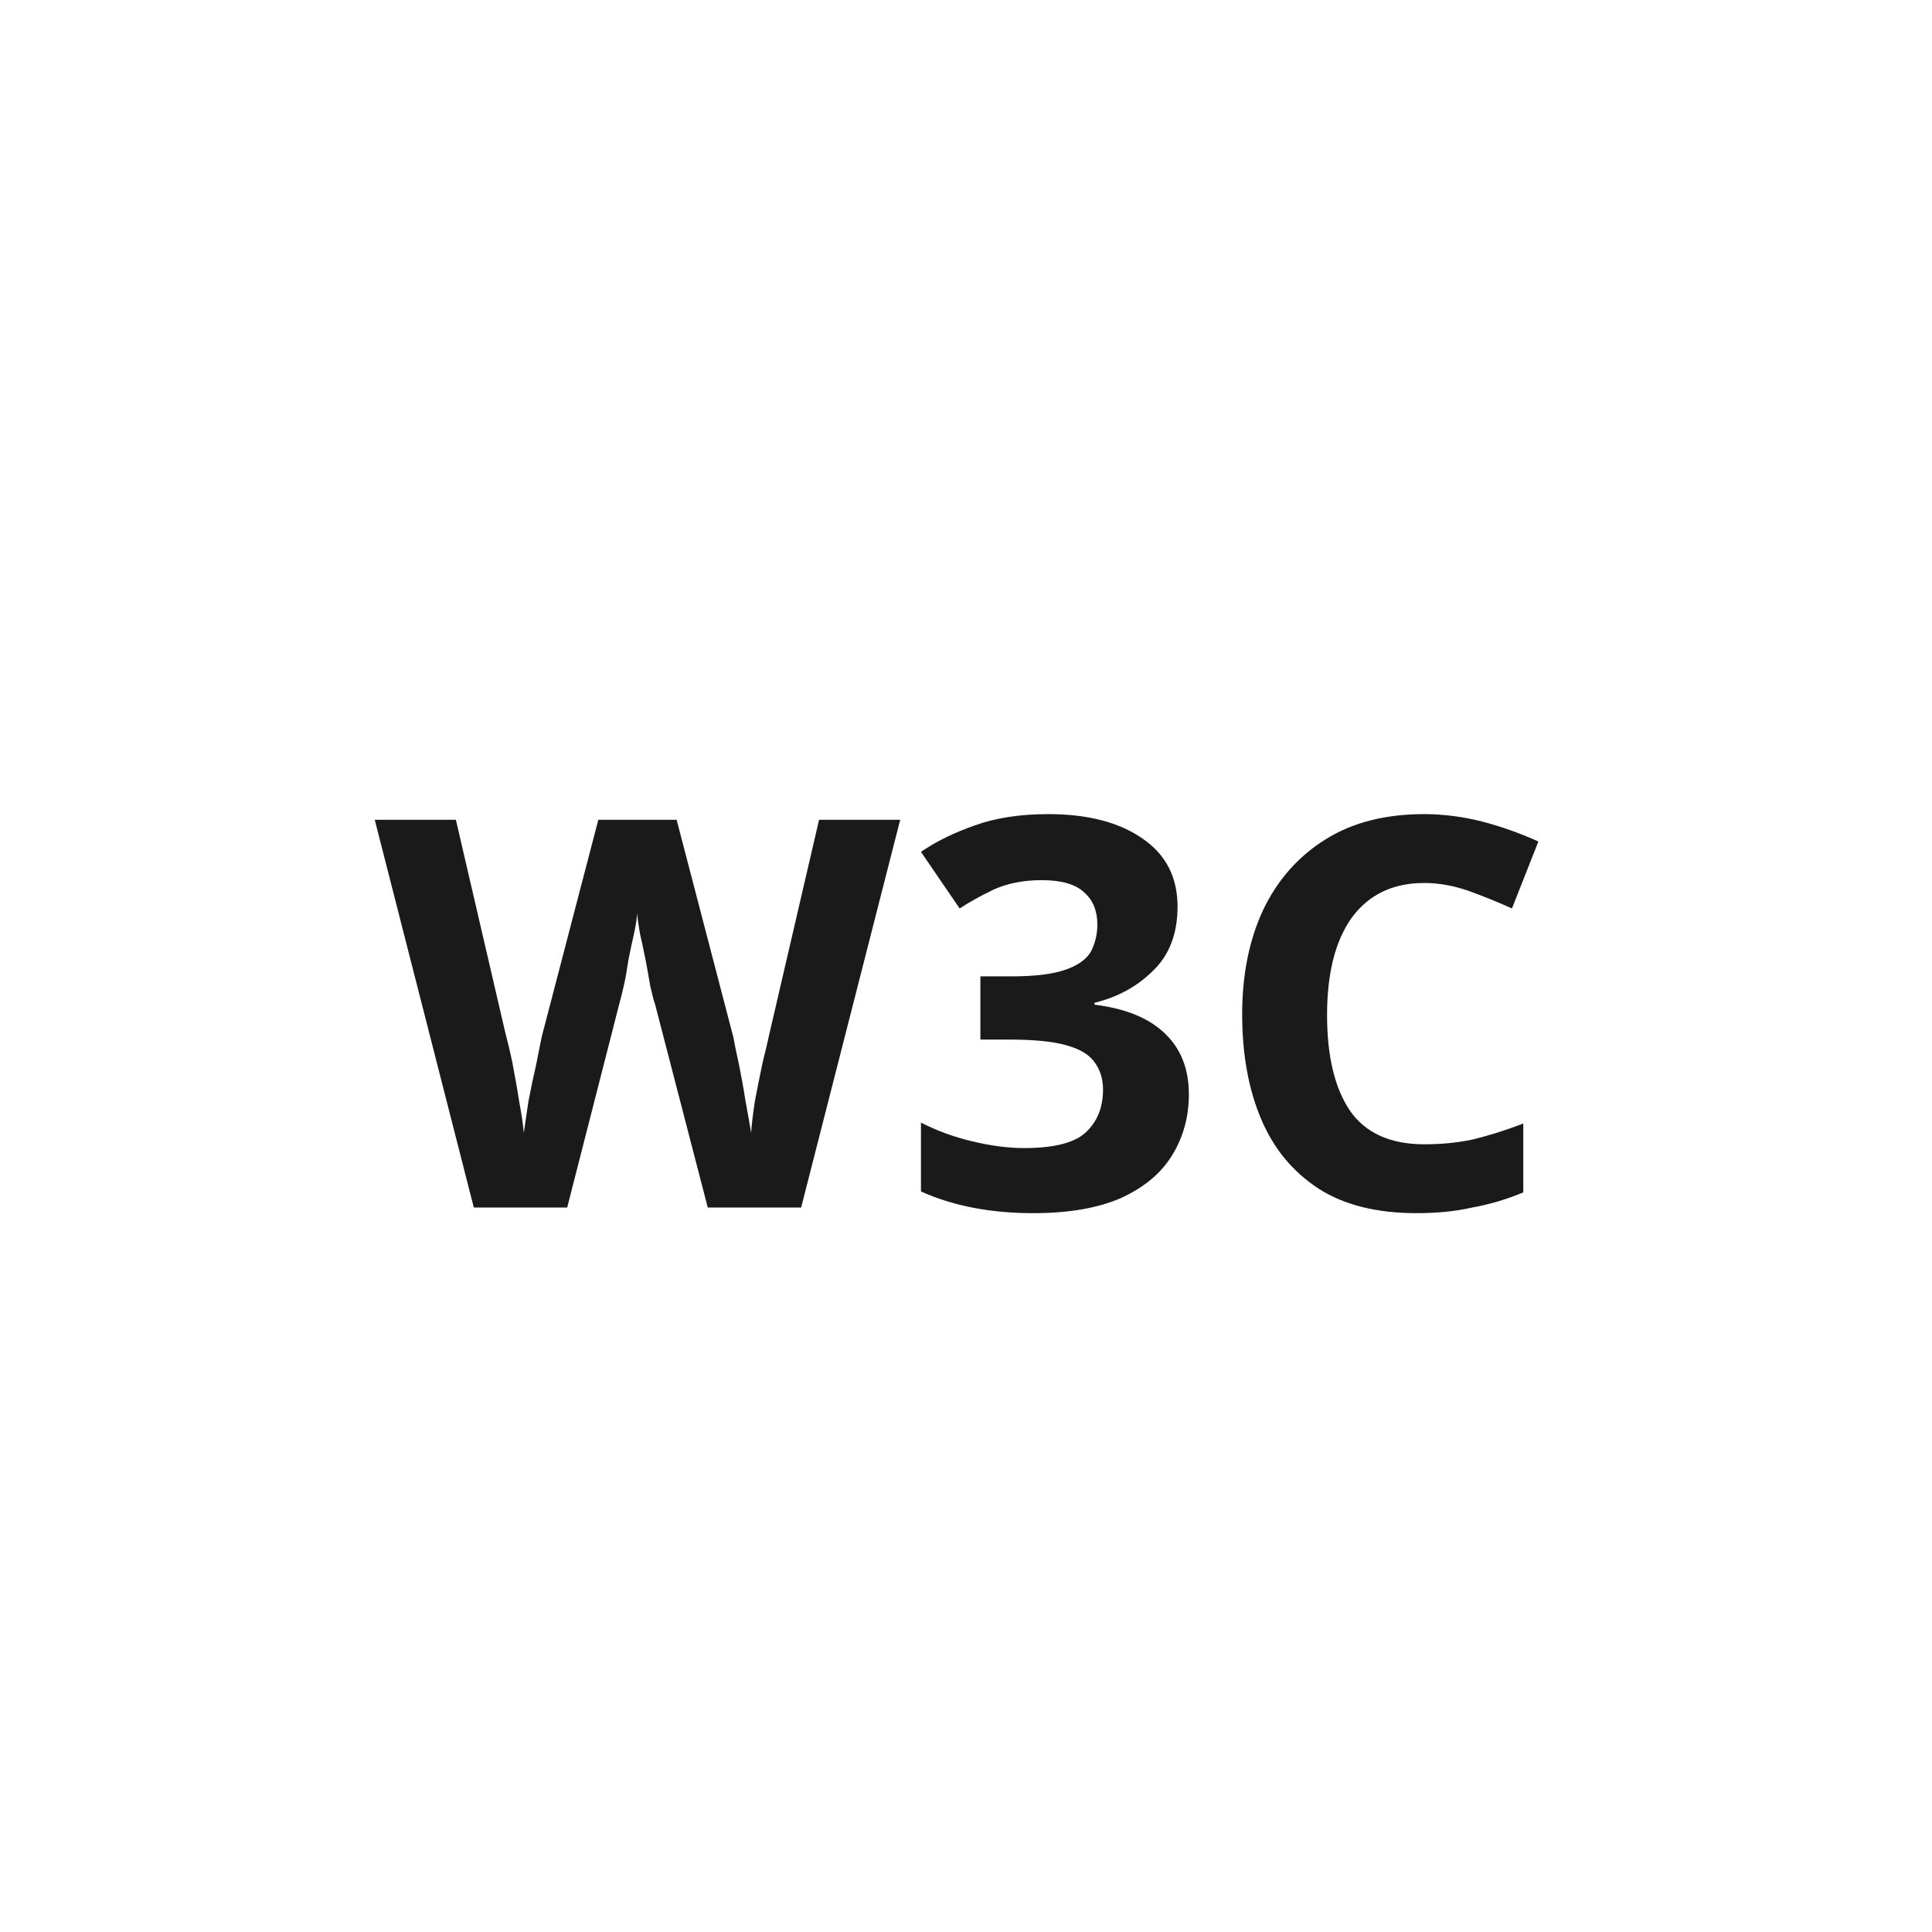
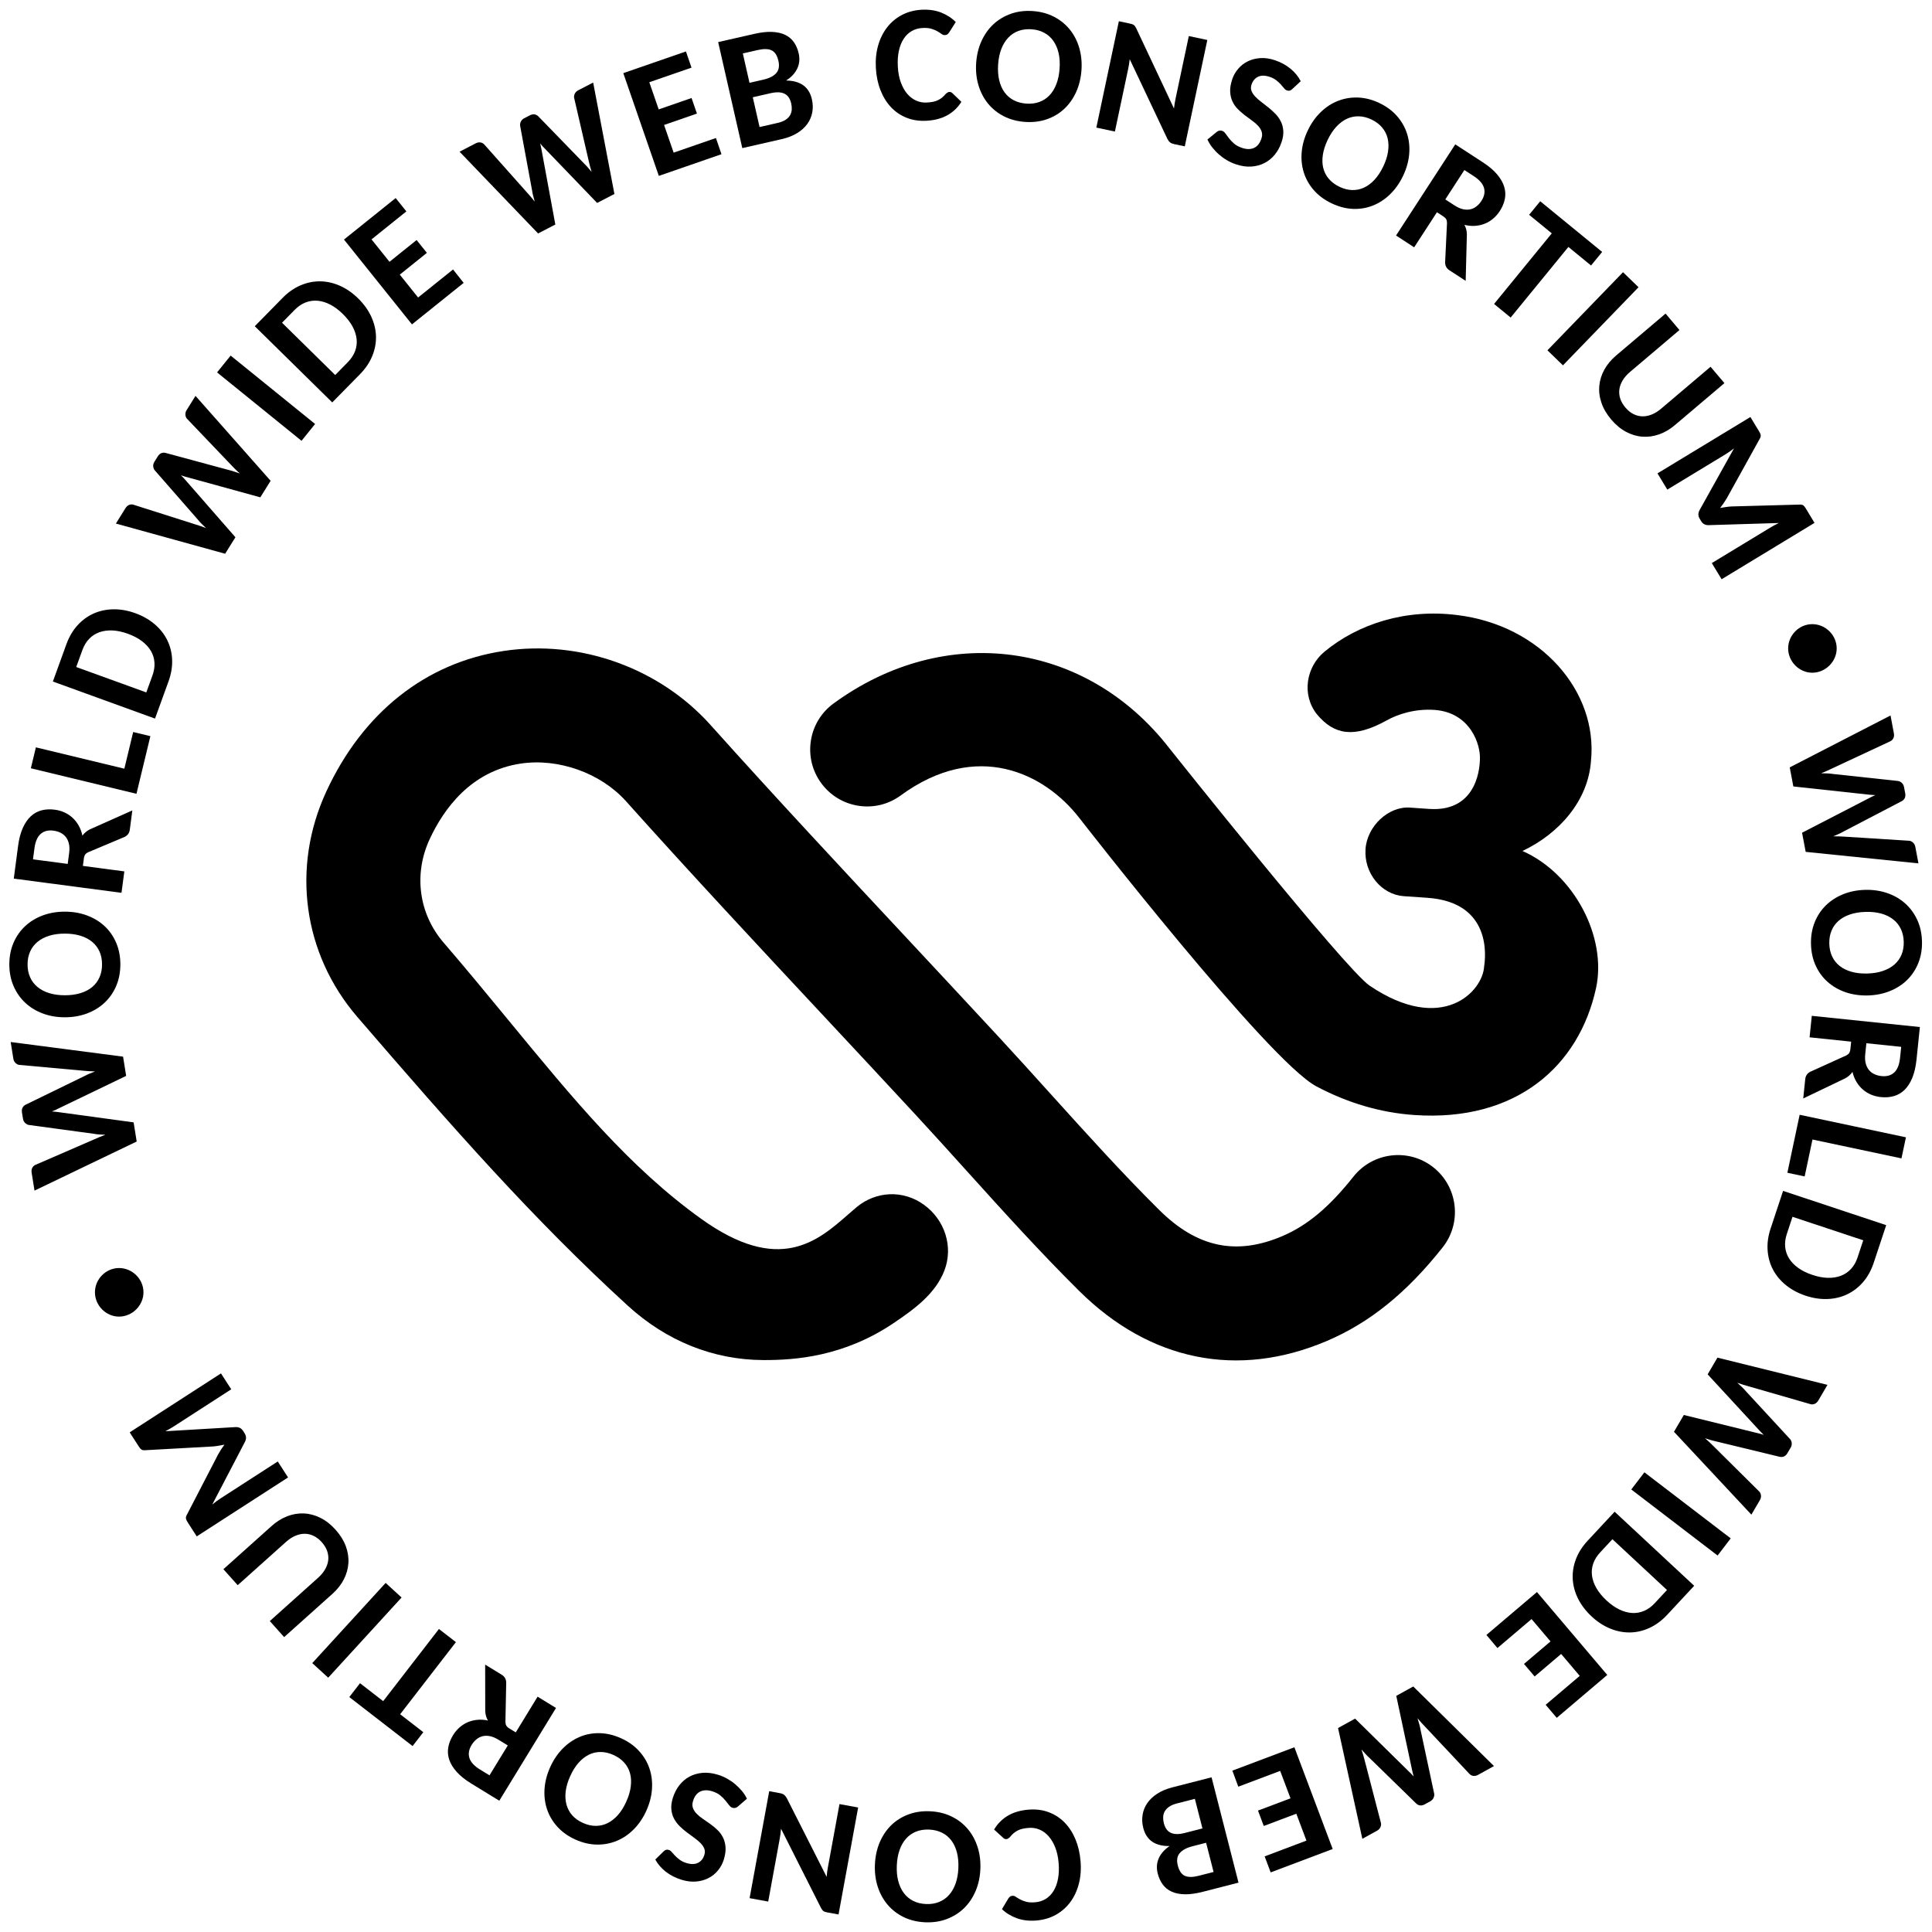
- <svg xmlns="http://www.w3.org/2000/svg" viewBox="0 0 32 32" width="32" height="32" fill="#1a1a1a" role="img">
-   <text x="16" y="20" text-anchor="middle" font-family="ui-sans-serif,system-ui" font-size="9" font-weight="700" fill="#1a1a1a">W3C</text>
+ <svg xmlns="http://www.w3.org/2000/svg" id="Layer_1" width="5in" height="5in" version="1.1" viewBox="0 0 360 360">
+   <g id="g2">
+     <path d="M267.099,217.525c-4.58-3.638-11.266-2.864-14.902,1.719-4.503,5.681-8.592,9.101-13.255,11.091-8.598,3.662-15.887,2.114-22.933-4.872-6.905-6.845-13.633-14.304-20.16-21.533-3.193-3.538-6.391-7.081-9.631-10.583-5.536-5.983-11.101-11.942-16.66-17.907l-.49-.526c-12.092-12.952-24.592-26.346-36.648-39.8-9.56-10.672-24.332-15.958-38.543-13.82-14.524,2.173-26.268,11.475-33.072,26.187-6.556,14.168-4.338,30.268,5.783,42.015,17.805,20.665,32.825,37.751,50.417,53.821,7.194,6.567,15.899,10.064,25.17,10.111,6.014.03,15.078-.649,24.326-6.88,4.049-2.728,7.82-5.534,9.478-9.816,1.688-4.382.112-9.42-3.842-12.261-3.836-2.764-8.87-2.569-12.529.472-.46.384-.962.827-1.511,1.305-5.748,5.038-12.901,11.31-27.484.832-13.361-9.603-23.706-22.189-35.692-36.764-3.907-4.749-7.949-9.662-12.269-14.682-4.615-5.356-5.612-12.727-2.603-19.241,2.626-5.67,7.696-12.721,16.973-14.109,7.029-1.057,14.907,1.754,19.611,6.999,12.157,13.572,24.751,27.073,36.932,40.119,5.707,6.113,11.414,12.231,17.091,18.368,3.181,3.437,6.321,6.916,9.507,10.447,6.692,7.412,13.609,15.072,20.915,22.319,13.19,13.081,29.584,16.395,46.185,9.325,7.973-3.408,14.825-8.942,21.552-17.428,3.629-4.577,2.862-11.263-1.717-14.907Z" id="path1" />
+     <path d="M283.693,158.568c6.858-3.254,12.252-9.379,12.765-16.808,1.304-12.898-9.307-25.242-24.916-27.15-9.584-1.216-18.478,1.624-24.78,6.851-3.37,2.805-4.279,7.997-1.357,11.658,3.193,3.809,6.875,4.476,12.901,1.164,2.16-1.228,5.406-2.25,8.976-2.002,6.734.467,8.663,6.538,8.475,9.296-.03.408.012,9.81-9.472,9.154l-3.576-.248c-3.983-.272-7.967,3.455-8.262,7.719-.319,4.536,2.998,8.499,7.123,8.788l4.397.301c12.098.839,10.835,11.115,10.582,12.757-.236,4.725-7.814,12.739-21.328,3.626-4.586-3.089-37.292-44.2-37.292-44.2-15.497-20.051-41.83-23.582-62.609-8.392-2.284,1.671-3.789,4.134-4.225,6.94-.431,2.799.248,5.605,1.918,7.89,1.67,2.285,4.131,3.792,6.928,4.229,2.815.437,5.606-.248,7.89-1.919,14.175-10.365,26.811-4.187,33.308,4.223,0,0,35.114,45.198,44.155,49.988,5.866,3.107,11.992,4.902,18.218,5.333,19.109,1.323,30.747-9.213,33.887-23.647,2.059-9.461-4.055-21.285-13.704-25.549Z" id="path2" />
+   </g>
+   <g id="g36" aria-label="WORLD WIDE WEB CONSORTIUM">
+     <path d="M334.164,146.545l13.984,1.517c.18.017.383.033.602.055.222.022.452.036.69.042-.219.092-.43.186-.629.283-.2.092-.38.186-.538.28l-12.485,6.444.676,3.567,21.011,2.144-.585-3.087c-.058-.322-.202-.583-.419-.782-.222-.203-.452-.316-.696-.344l-12.058-.763c-.305-.025-.635-.042-.987-.053-.355-.011-.729-.017-1.123-.014.366-.153.712-.305,1.042-.455.327-.147.626-.3.898-.455l10.833-5.651c.252-.139.438-.333.549-.577.116-.247.141-.544.075-.89l-.219-1.154c-.058-.322-.2-.577-.416-.777-.219-.197-.449-.313-.696-.35l-12.133-1.309c-.319-.055-.665-.086-1.034-.1s-.757-.022-1.161-.028c.762-.3,1.425-.594,1.99-.877l10.938-5.107c.244-.128.424-.322.541-.577.119-.255.144-.558.078-.907l-.621-3.301-18.78,9.67.671,3.553Z" id="path3" />
+     <path d="M354.992,168.332c-.942-.841-2.051-1.481-3.326-1.917-1.281-.441-2.656-.641-4.127-.602-1.486.039-2.852.311-4.105.818-1.253.508-2.328,1.207-3.229,2.094s-1.597,1.945-2.082,3.168c-.485,1.226-.71,2.571-.671,4.047s.333,2.813.884,4.008c.549,1.193,1.3,2.211,2.248,3.043.948.835,2.06,1.47,3.335,1.906,1.278.43,2.658.63,4.141.591,1.475-.042,2.836-.311,4.083-.813,1.247-.499,2.323-1.193,3.224-2.075.901-.888,1.597-1.939,2.09-3.165.488-1.221.715-2.571.676-4.044-.042-1.473-.335-2.81-.893-4.006-.554-1.196-1.306-2.216-2.248-3.054ZM354.319,177.896c-.302.716-.746,1.326-1.331,1.836-.588.51-1.306.907-2.154,1.193-.845.288-1.805.447-2.883.474-1.087.031-2.062-.075-2.93-.316-.862-.244-1.602-.602-2.209-1.079s-1.078-1.065-1.411-1.764c-.335-.699-.513-1.495-.538-2.391-.022-.896.114-1.703.41-2.422s.735-1.334,1.317-1.845c.579-.508,1.297-.904,2.148-1.193.851-.286,1.821-.444,2.908-.472,1.078-.031,2.046.078,2.905.316.862.241,1.599.602,2.212,1.082.613.474,1.087,1.065,1.425,1.767.338.705.521,1.504.546,2.4.022.893-.116,1.698-.416,2.413Z" id="path4" />
+     <path d="M337.188,193.289l7.748.807-.139,1.348c-.036.347-.116.605-.236.785-.122.175-.31.325-.568.452l-6.658,3.018c-.574.288-.89.752-.956,1.39l-.374,3.595,7.809-3.742c.302-.164.563-.344.782-.546.225-.203.416-.422.585-.663.164.682.407,1.298.737,1.842.324.546.715,1.018,1.17,1.418s.967.721,1.538.968c.574.241,1.189.397,1.843.466.862.089,1.663.028,2.412-.178.748-.211,1.408-.594,1.99-1.151.577-.56,1.064-1.307,1.45-2.236.385-.932.651-2.069.793-3.418l.626-6.07-20.138-2.089-.413,4.003ZM347.771,194.391l6.489.674-.213,2.064c-.13,1.257-.491,2.155-1.084,2.71-.593.552-1.38.774-2.362.674-.493-.05-.945-.172-1.35-.363-.405-.189-.746-.452-1.017-.788-.266-.333-.466-.749-.588-1.234-.128-.488-.152-1.054-.086-1.706l.211-2.031Z" id="path5" />
+     <polygon points="333.05 218.527 336.273 219.212 337.729 212.333 354.31 215.847 355.145 211.922 335.339 207.722 333.05 218.527" id="polygon5" />
+     <path d="M329.929,228.916c-.466,1.401-.654,2.752-.56,4.058.091,1.307.427,2.505,1.003,3.606.579,1.096,1.386,2.064,2.423,2.899,1.031.838,2.254,1.487,3.662,1.958,1.4.463,2.761.669,4.083.616,1.328-.053,2.545-.347,3.664-.879,1.12-.535,2.107-1.298,2.963-2.289.854-.993,1.511-2.189,1.974-3.587l2.326-7.01-19.215-6.383-2.323,7.01ZM332.953,229.92l1.053-3.187,13.181,4.377-1.053,3.187c-.283.849-.687,1.565-1.214,2.136-.527.574-1.156,1.001-1.879,1.282-.726.277-1.533.411-2.425.391-.895-.017-1.854-.197-2.874-.538-1.034-.338-1.913-.774-2.647-1.293-.732-.524-1.306-1.112-1.719-1.77s-.657-1.373-.735-2.15c-.075-.774.028-1.587.313-2.436Z" id="path6" />
+     <path d="M318.198,256.095l9.541,10.344c.125.133.261.277.413.441.155.161.319.322.496.483-.23-.072-.449-.141-.66-.2-.213-.061-.41-.108-.588-.144l-13.643-3.357-1.835,3.132,14.422,15.437,1.588-2.707c.166-.283.233-.571.2-.868s-.133-.533-.299-.71l-8.582-8.511c-.216-.219-.452-.449-.71-.694-.261-.241-.541-.485-.837-.743.374.122.735.239,1.081.341s.674.183.978.247l11.875,2.871c.283.058.546.033.793-.075s.46-.316.64-.624l.593-1.013c.166-.28.23-.566.194-.857-.033-.294-.13-.535-.294-.721l-8.277-8.968c-.211-.252-.446-.502-.715-.755-.272-.255-.557-.516-.857-.788.768.275,1.461.494,2.073.652l11.598,3.345c.269.064.529.036.784-.078.258-.117.477-.327.657-.632l1.696-2.896-20.504-5.071-1.824,3.118Z" id="path7" />
+     <rect x="311.217" y="271.972" width="4.025" height="20.252" transform="translate(-101.1488 359.442) rotate(-52.57919)" id="rect7" />
+     <path d="M295.834,287.092c-1.003,1.082-1.732,2.233-2.195,3.459-.46,1.226-.651,2.461-.582,3.698.072,1.24.402,2.455.995,3.645s1.433,2.291,2.52,3.304c1.078,1.007,2.231,1.756,3.459,2.261,1.225.502,2.459.743,3.698.724,1.242-.019,2.456-.302,3.642-.852,1.189-.546,2.284-1.359,3.29-2.438l5.026-5.407-14.824-13.798-5.028,5.404ZM308.335,298.732c-.607.655-1.272,1.135-1.99,1.437-.721.305-1.466.43-2.24.386-.776-.047-1.566-.269-2.37-.655-.807-.391-1.605-.949-2.392-1.687-.796-.741-1.419-1.498-1.868-2.277-.449-.779-.723-1.556-.829-2.322-.103-.774-.025-1.526.227-2.261s.685-1.434,1.294-2.086l2.284-2.458,10.167,9.465-2.284,2.458Z" id="path8" />
+     <polygon points="276.974 304.649 279.022 307.09 285.384 301.689 288.915 305.855 283.973 310.05 285.957 312.385 290.897 308.191 294.359 312.277 288.011 317.664 290.074 320.097 299.49 312.102 286.39 296.654 276.974 304.649" id="polygon8" />
+     <path d="M260.176,316l2.933,13.767c.036.178.083.372.133.588.047.216.108.441.177.671-.158-.18-.313-.35-.466-.513-.15-.158-.297-.3-.432-.419l-10.018-9.856-3.177,1.756,4.527,20.641,2.753-1.52c.283-.158.488-.369.61-.641.122-.275.158-.527.108-.768l-3.041-11.701c-.072-.3-.158-.616-.261-.957-.1-.338-.211-.694-.335-1.068.255.3.507.583.754.846.244.264.485.505.715.713l8.748,8.533c.213.197.452.311.718.341.272.033.56-.036.87-.208l1.028-.566c.283-.158.485-.372.602-.641.122-.269.161-.527.119-.768l-2.55-11.942c-.05-.322-.125-.66-.23-1.013-.103-.358-.216-.73-.333-1.115.521.63,1.003,1.168,1.452,1.62l8.266,8.799c.2.191.438.302.715.336.277.031.577-.039.884-.211l2.938-1.623-15.043-14.83-3.166,1.748Z" id="path9" />
+     <polygon points="229.632 329.934 230.74 332.921 238.543 329.981 240.467 335.09 234.408 337.376 235.486 340.245 241.551 337.959 243.436 342.969 235.65 345.909 236.769 348.894 248.326 344.536 241.188 325.576 229.632 329.934" id="polygon9" />
+     <path d="M218.477,333.04c-1.112.286-2.065.685-2.85,1.196-.787.513-1.408,1.104-1.863,1.77-.452.669-.74,1.393-.862,2.183-.128.788-.08,1.601.133,2.436.582,2.277,2.22,3.398,4.906,3.359-.527.355-.962.738-1.306,1.148-.341.405-.596.827-.771,1.257-.172.436-.269.879-.291,1.334-.017.458.033.91.147,1.365.205.799.521,1.49.948,2.067.424.577.978,1.021,1.66,1.329.682.308,1.502.472,2.461.488s2.068-.139,3.329-.46l6.661-1.709-5.023-19.626-7.282,1.864ZM218.078,341.476c-.31-.161-.56-.391-.76-.688-.194-.297-.344-.646-.449-1.049-.097-.377-.141-.752-.13-1.126.011-.377.1-.727.272-1.054.175-.327.449-.624.82-.885.371-.264.87-.477,1.489-.635l3.324-.854,1.414,5.515-3.307.849c-.593.15-1.109.216-1.55.2-.438-.019-.812-.111-1.123-.272ZM223.359,349.524c-1.103.283-1.965.286-2.581.008s-1.056-.918-1.311-1.922c-.249-.968-.13-1.734.355-2.305.482-.569,1.27-.996,2.364-1.276l2.553-.655,1.394,5.44-2.775.71Z" id="path10" />
+     <path d="M200.385,342.697c-.516-1.226-1.195-2.266-2.035-3.121-.843-.852-1.829-1.49-2.966-1.909-1.136-.422-2.389-.577-3.756-.463-1.511.128-2.791.505-3.845,1.135-1.053.627-1.907,1.487-2.55,2.571l1.741,1.584c.164.15.352.214.565.197.114-.008.219-.044.322-.111.1-.064.2-.139.294-.23.23-.294.466-.544.704-.746.238-.205.493-.377.776-.519.277-.139.582-.247.912-.322.33-.072.701-.128,1.117-.161.699-.061,1.364.042,1.999.3s1.203.666,1.699,1.221c.502.555.918,1.251,1.256,2.092.335.838.549,1.814.64,2.918.091,1.093.055,2.08-.114,2.957-.164.877-.441,1.628-.829,2.258s-.87,1.123-1.452,1.484c-.579.358-1.242.569-1.979.632-.682.055-1.242.022-1.694-.105-.449-.125-.823-.272-1.131-.441-.302-.166-.563-.325-.773-.472-.211-.144-.421-.211-.635-.191-.213.017-.374.078-.485.178-.105.103-.202.211-.283.33l-1.181,1.983c.762.732,1.688,1.295,2.772,1.689s2.301.535,3.659.422c1.336-.114,2.542-.469,3.615-1.068,1.07-.599,1.968-1.39,2.694-2.369.723-.976,1.253-2.117,1.588-3.418.335-1.298.441-2.702.313-4.211-.122-1.501-.444-2.863-.959-4.094Z" id="path11" />
+     <path d="M180.275,340.747c-.823-.963-1.829-1.725-3.016-2.294-1.184-.571-2.514-.888-3.986-.949-1.475-.064-2.825.139-4.055.608-1.228.466-2.295,1.146-3.193,2.031-.895.89-1.605,1.958-2.126,3.204-.518,1.243-.809,2.61-.873,4.092-.061,1.473.114,2.852.529,4.13.413,1.279,1.031,2.4,1.849,3.359.82.963,1.821,1.731,3.008,2.308,1.186.571,2.514.89,3.989.954,1.472.061,2.822-.144,4.053-.616,1.231-.474,2.298-1.151,3.202-2.033.901-.885,1.613-1.947,2.14-3.193.527-1.248.82-2.608.881-4.078.061-1.484-.116-2.868-.535-4.155-.419-1.284-1.039-2.405-1.866-3.368ZM178.06,350.974c-.299.843-.71,1.553-1.225,2.13-.518.58-1.142,1.015-1.866,1.304-.723.291-1.533.419-2.425.38-.895-.039-1.688-.233-2.378-.58-.696-.35-1.275-.835-1.741-1.456-.468-.621-.815-1.365-1.045-2.23-.227-.863-.319-1.834-.274-2.91.047-1.09.222-2.058.521-2.904.299-.849.71-1.556,1.228-2.13.518-.574,1.134-1.004,1.854-1.29.721-.283,1.525-.408,2.417-.372.895.039,1.691.23,2.387.577.699.341,1.283.824,1.749,1.44.468.616.815,1.356,1.042,2.225.227.871.319,1.85.274,2.938-.047,1.079-.219,2.039-.518,2.879Z" id="path12" />
+     <path d="M154.26,347.976c-.1.53-.175,1.112-.227,1.745l-7.423-14.658c-.155-.277-.324-.485-.507-.63-.188-.141-.435-.241-.746-.297l-2.024-.374-3.656,19.931,3.468.635,2.14-11.676c.105-.591.191-1.221.252-1.892l7.434,14.735c.089.15.166.275.236.369.069.097.15.175.236.236.086.064.191.114.308.15s.258.072.427.103l2.071.38,3.653-19.931-3.476-.638-2.165,11.812Z" id="path13" />
+     <path d="M136.988,332.458c-.463-.394-.967-.735-1.508-1.037-.538-.3-1.1-.541-1.683-.718-1.031-.319-1.996-.438-2.899-.358s-1.719.319-2.45.716c-.726.397-1.353.938-1.879,1.614-.521.68-.92,1.456-1.192,2.33-.249.807-.344,1.526-.28,2.166.064.638.233,1.212.504,1.72.274.51.621.974,1.039,1.384.421.413.865.796,1.331,1.148.463.352.92.688,1.369,1.01.449.319.84.644,1.167.974.33.33.568.677.718,1.037.147.363.155.76.019,1.196-.213.691-.607,1.182-1.184,1.473-.574.291-1.297.3-2.17.028-.496-.153-.912-.358-1.247-.61s-.624-.505-.862-.755c-.236-.247-.438-.474-.61-.674-.169-.205-.349-.336-.532-.391-.197-.061-.371-.072-.527-.028-.158.042-.313.144-.471.308l-1.536,1.504c.468.86,1.12,1.617,1.954,2.272.834.652,1.805,1.148,2.913,1.492.981.305,1.902.416,2.761.336.859-.078,1.633-.3,2.32-.66.685-.363,1.272-.838,1.749-1.431.482-.591.832-1.24,1.053-1.95.277-.893.388-1.678.338-2.352-.05-.677-.208-1.279-.471-1.806-.261-.53-.604-.996-1.026-1.398-.424-.402-.868-.774-1.333-1.11-.463-.336-.926-.655-1.378-.963-.455-.305-.843-.624-1.167-.951-.322-.327-.554-.688-.696-1.071-.144-.386-.136-.827.017-1.32.269-.874.718-1.462,1.342-1.756.626-.297,1.372-.311,2.245-.042.604.191,1.098.441,1.477.755.38.319.701.632.962.954.263.322.493.613.685.865.191.258.402.424.635.497.177.053.352.061.532.019.175-.042.33-.122.463-.241l1.699-1.467c-.238-.499-.546-.979-.926-1.44-.38-.455-.801-.879-1.267-1.268Z" id="path14" />
+     <path d="M119.045,326.241c-.887-.968-2.01-1.756-3.354-2.355-1.344-.605-2.675-.915-3.992-.935-1.314-.025-2.556.214-3.714.707-1.164.497-2.215,1.223-3.16,2.189-.942.965-1.719,2.122-2.326,3.481-.602,1.345-.945,2.688-1.034,4.031-.086,1.345.072,2.613.48,3.809.405,1.196,1.051,2.28,1.943,3.254.89.971,2.007,1.759,3.351,2.363,1.347.602,2.68.91,3.997.927,1.317.014,2.558-.222,3.723-.71,1.164-.483,2.22-1.207,3.168-2.172.948-.963,1.724-2.117,2.326-3.465.604-1.354.951-2.705,1.037-4.056.086-1.348-.078-2.621-.488-3.823-.41-1.196-1.064-2.277-1.957-3.246ZM117.537,332.863c-.105.89-.383,1.834-.829,2.827-.441.985-.956,1.814-1.544,2.486-.59.669-1.234,1.182-1.926,1.526-.696.347-1.433.522-2.215.522-.779.003-1.577-.18-2.392-.544-.818-.366-1.483-.838-1.999-1.42-.513-.583-.87-1.248-1.076-1.997-.205-.749-.255-1.567-.15-2.455.111-.888.383-1.825.823-2.807.444-.993.962-1.831,1.555-2.505.59-.677,1.234-1.185,1.926-1.528.693-.341,1.428-.513,2.201-.51.771,0,1.569.183,2.384.549.818.366,1.483.838,2.004,1.418.524.577.887,1.24,1.092,1.983.208.746.255,1.565.144,2.458Z" id="path15" />
+     <path d="M100.171,316.152l-4.066,6.652-1.156-.707c-.297-.18-.496-.363-.607-.549-.105-.186-.161-.422-.164-.707l.147-7.315c-.014-.641-.294-1.129-.84-1.465l-3.082-1.884.014,8.663c.014.341.067.657.155.946.086.283.2.552.344.807-.687-.147-1.344-.189-1.976-.128-.635.061-1.228.208-1.785.444-.554.241-1.067.566-1.533.976-.466.413-.87.902-1.217,1.465-.452.735-.74,1.49-.876,2.252-.136.766-.075,1.528.18,2.294.255.76.715,1.517,1.392,2.272.671.752,1.586,1.481,2.739,2.186l5.197,3.185,10.567-17.282-3.432-2.105ZM91.212,330.807l-1.768-1.079c-1.073-.66-1.732-1.376-1.976-2.15-.241-.774-.105-1.584.407-2.424.263-.424.565-.779.909-1.06.346-.286.729-.474,1.15-.58.416-.1.876-.1,1.369-.003.491.103,1.015.319,1.572.66l1.744,1.065-3.407,5.57Z" id="path16" />
+     <polygon points="84.953 305.986 81.791 303.539 71.401 316.982 67.083 313.642 65.087 316.224 76.882 325.354 78.88 322.768 74.561 319.426 84.953 305.986" id="polygon16" />
+     <rect x="56.381" y="301.771" width="20.253" height="4.026" transform="translate(-202.508 147.7759) rotate(-47.54068)" id="rect16" />
+     <path d="M64.061,294.304c.502-.979.79-1.989.857-3.035.069-1.043-.091-2.094-.482-3.16-.394-1.062-1.026-2.08-1.902-3.06-.873-.974-1.816-1.717-2.825-2.216-1.006-.502-2.035-.779-3.08-.824-1.045-.047-2.079.125-3.107.519-1.026.394-1.99.999-2.899,1.811l-8.995,8.061,2.664,2.977,8.995-8.058c.563-.502,1.134-.882,1.727-1.137.588-.255,1.17-.383,1.744-.386.571,0,1.128.128,1.671.386.543.255,1.053.649,1.53,1.182.471.53.807,1.079,1.003,1.648s.261,1.137.2,1.709c-.067.566-.258,1.132-.577,1.689-.319.558-.757,1.087-1.319,1.592l-8.992,8.061,2.672,2.988,8.998-8.061c.909-.813,1.613-1.706,2.118-2.685Z" id="path17" />
+     <path d="M51.759,272.326l-10.647,6.868c-.238.158-.491.333-.76.527-.269.197-.532.405-.801.63l6.054-11.609c.322-.583.316-1.137-.019-1.656l-.305-.477c-.33-.513-.829-.741-1.497-.685l-12.97.766c.299-.155.588-.316.868-.474.274-.164.529-.316.762-.466l10.644-6.874-1.913-2.963-17.009,10.985,1.633,2.538c.097.147.183.272.263.377s.161.191.249.258c.083.067.186.111.305.136.122.028.266.033.438.019l12.576-.696c.36-.025.721-.069,1.084-.136.363-.064.732-.136,1.109-.205-.444.585-.84,1.198-1.189,1.839l-5.818,11.237c-.086.15-.139.283-.161.399s-.019.233.006.344c.022.111.064.222.125.336.058.114.136.241.23.386l1.644,2.552,17.014-10.982-1.915-2.974Z" id="path18" />
+     <path d="M24.897,209.137l-13.94-1.9-.599-.075c-.222-.028-.449-.047-.687-.061.222-.086.432-.172.635-.264.202-.089.383-.178.546-.266l12.657-6.094-.577-3.587-20.942-2.724.496,3.104c.055.322.186.585.399.793.213.211.444.33.682.363l12.036,1.093c.305.036.635.061.984.08.355.022.726.036,1.123.047-.371.141-.721.283-1.053.422-.333.141-.638.288-.909.433l-10.988,5.351c-.255.133-.444.322-.565.56-.122.241-.155.538-.1.89l.188,1.16c.053.322.183.583.396.785s.441.327.685.372l12.091,1.642c.319.061.662.105,1.031.128s.76.042,1.159.061c-.768.277-1.441.552-2.012.818l-11.074,4.807c-.247.122-.432.308-.557.558-.125.252-.158.555-.103.904l.532,3.315,19.04-9.146-.574-3.57Z" id="path19" />
+     <path d="M4.681,186.834c.918.865,2.01,1.534,3.276,2.008,1.264.477,2.633.713,4.105.713,1.486.003,2.858-.233,4.127-.702,1.264-.474,2.359-1.14,3.288-2.006.923-.863,1.647-1.897,2.168-3.11.518-1.209.779-2.552.782-4.028,0-1.476-.258-2.816-.776-4.028-.516-1.209-1.236-2.247-2.159-3.107-.926-.86-2.018-1.523-3.285-1.994-1.264-.469-2.636-.705-4.122-.705-1.475-.003-2.841.23-4.105.696-1.258.466-2.351,1.129-3.276,1.986-.926.86-1.652,1.895-2.179,3.107-.521,1.207-.784,2.549-.787,4.025,0,1.476.258,2.816.782,4.028.521,1.209,1.242,2.25,2.162,3.115ZM5.621,177.292c.319-.707.779-1.307,1.383-1.8.599-.491,1.325-.871,2.182-1.135.851-.264,1.816-.394,2.894-.391,1.087,0,2.06.133,2.922.399.857.264,1.583.646,2.176,1.137.593.494,1.051,1.096,1.364,1.803.316.707.471,1.506.471,2.402s-.158,1.7-.477,2.411c-.316.713-.771,1.312-1.367,1.809-.593.491-1.322.868-2.182,1.132s-1.835.397-2.919.394c-1.076,0-2.043-.133-2.897-.399-.854-.266-1.58-.644-2.179-1.14-.599-.494-1.059-1.099-1.38-1.809-.319-.71-.477-1.517-.474-2.411,0-.896.164-1.695.482-2.402Z" id="path20" />
+     <path d="M23.167,162.37l-7.723-1.021.177-1.345c.044-.341.13-.602.255-.774s.319-.319.579-.438l6.741-2.835c.577-.275.909-.727.992-1.362l.471-3.584-7.906,3.526c-.308.155-.574.33-.798.527-.227.194-.427.411-.599.644-.15-.688-.374-1.304-.687-1.861-.31-.552-.687-1.035-1.131-1.448-.444-.411-.948-.749-1.513-1.01-.565-.258-1.175-.43-1.829-.516-.859-.111-1.663-.075-2.417.111-.748.191-1.425.555-2.018,1.096-.593.544-1.098,1.276-1.511,2.194-.413.921-.71,2.05-.884,3.39l-.798,6.053,20.072,2.646.527-3.992ZM12.617,160.978l-6.47-.852.272-2.058c.164-1.251.552-2.142,1.161-2.68.607-.535,1.4-.738,2.378-.608.493.064.94.197,1.339.399.396.2.729.474.992.816.261.341.449.76.557,1.251.111.491.122,1.06.039,1.703l-.269,2.028Z" id="path21" />
+     <polygon points="28.021 137.171 24.816 136.4 23.17 143.235 6.688 139.257 5.748 143.158 25.429 147.912 28.021 137.171" id="polygon21" />
+     <path d="M31.402,126.96c.502-1.39.723-2.735.671-4.042-.055-1.309-.36-2.519-.909-3.634-.546-1.112-1.328-2.103-2.337-2.965-1.009-.863-2.215-1.551-3.609-2.058-1.386-.502-2.741-.743-4.066-.727-1.325.019-2.556.275-3.687.779-1.136.502-2.143,1.237-3.024,2.205-.879.968-1.569,2.147-2.073,3.531l-2.514,6.943,19.032,6.907,2.517-6.941ZM28.406,125.87l-1.145,3.154-13.056-4.735,1.145-3.154c.305-.843.729-1.545,1.27-2.105.543-.558,1.184-.968,1.915-1.226.732-.261,1.544-.366,2.434-.327.895.044,1.846.25,2.861.616,1.023.372,1.893.827,2.611,1.37.715.538,1.272,1.146,1.669,1.814.394.669.621,1.39.671,2.166.055.777-.069,1.589-.374,2.427Z" id="path22" />
+     <path d="M43.868,100.113l-9.258-10.602c-.122-.133-.255-.283-.405-.449-.147-.166-.308-.33-.48-.497.227.08.444.153.654.216.213.069.405.122.582.161l13.546,3.728,1.921-3.079-13.998-15.826-1.66,2.666c-.175.275-.247.56-.222.857s.119.541.28.721l8.346,8.741c.208.227.438.463.69.71.255.247.527.505.815.768-.369-.136-.726-.261-1.07-.369-.344-.117-.668-.205-.97-.277l-11.795-3.19c-.28-.069-.546-.05-.793.05-.252.103-.471.308-.657.605l-.621.999c-.175.277-.247.56-.222.854.028.291.119.535.277.727l8.033,9.19c.2.255.43.519.696.777.263.258.538.527.834.807-.765-.294-1.447-.533-2.057-.707l-11.504-3.659c-.266-.072-.529-.053-.79.053-.258.111-.482.316-.671.619l-1.774,2.849,20.357,5.626,1.913-3.068Z" id="path23" />
+     <polygon points="58.714 79.003 42.978 66.26 40.447 69.391 56.183 82.138 58.714 79.003" id="polygon23" />
+     <path d="M67.085,69.722c1.031-1.054,1.796-2.183,2.287-3.398.493-1.212.723-2.438.687-3.678-.036-1.24-.335-2.463-.895-3.673-.56-1.204-1.372-2.327-2.428-3.37-1.051-1.032-2.184-1.817-3.396-2.355-1.211-.535-2.439-.81-3.676-.824-1.239-.017-2.461.233-3.664.746-1.206.516-2.323,1.298-3.354,2.352l-5.172,5.265,14.436,14.2,5.175-5.265ZM54.908,57.743c.626-.638,1.303-1.099,2.029-1.384.726-.28,1.477-.386,2.251-.319.773.069,1.555.308,2.351.718s1.577.993,2.342,1.75c.779.76,1.378,1.537,1.807,2.327.424.793.682,1.576.762,2.347.083.771-.014,1.523-.288,2.255-.274.727-.726,1.409-1.35,2.047l-2.351,2.397-9.907-9.745,2.353-2.394Z" id="path24" />
+     <polygon points="86.398 52.709 84.416 50.212 77.907 55.435 74.495 51.175 79.545 47.116 77.63 44.725 72.577 48.781 69.228 44.606 75.72 39.391 73.727 36.905 64.095 44.639 76.762 60.443 86.398 52.709" id="polygon24" />
+     <path d="M103.478,41.84l-2.553-13.842c-.03-.178-.072-.372-.116-.591s-.097-.444-.158-.677c.15.186.299.361.449.524s.288.308.421.433l9.746,10.128,3.221-1.67-3.961-20.761-2.789,1.442c-.288.153-.502.361-.632.627-.13.272-.172.524-.128.766l2.722,11.781c.064.302.141.619.233.963.089.344.191.699.308,1.079-.249-.308-.493-.599-.732-.868-.238-.272-.471-.516-.693-.73l-8.513-8.771c-.208-.203-.446-.325-.712-.361-.269-.042-.56.019-.873.183l-1.045.541c-.288.15-.493.358-.621.624-.125.264-.172.519-.136.763l2.22,12.009c.042.325.108.66.202,1.024.094.355.197.73.305,1.121-.504-.646-.973-1.198-1.405-1.662l-8.025-9.021c-.197-.2-.432-.316-.71-.358-.277-.036-.574.022-.89.186l-2.98,1.545,14.633,15.235,3.21-1.662Z" id="path25" />
+     <polygon points="134.435 28.733 133.404 25.715 125.523 28.444 123.741 23.285 129.864 21.163 128.861 18.264 122.738 20.386 120.989 15.323 128.855 12.602 127.813 9.587 116.143 13.629 122.763 32.775 134.435 28.733" id="polygon25" />
+     <path d="M145.642,25.928c1.123-.252,2.082-.627,2.88-1.118.801-.488,1.439-1.062,1.91-1.714.468-.657.779-1.376.923-2.161s.122-1.598-.072-2.441c-.521-2.291-2.123-3.454-4.809-3.49.538-.338.981-.707,1.333-1.107.352-.397.621-.813.804-1.24.186-.427.294-.871.327-1.326.03-.455-.006-.913-.111-1.37-.18-.802-.48-1.498-.887-2.086-.41-.591-.954-1.049-1.627-1.376-.674-.325-1.489-.51-2.448-.555-.959-.042-2.071.083-3.337.372l-6.708,1.528,4.496,19.754,7.326-1.67ZM146.266,17.509c.308.172.552.408.743.707.188.302.327.655.421,1.062.086.377.119.752.1,1.126-.019.377-.122.724-.299,1.046-.183.325-.466.616-.843.868-.383.252-.887.452-1.508.591l-3.346.763-1.264-5.551,3.332-.757c.596-.133,1.112-.186,1.55-.158.441.031.812.13,1.114.302ZM141.207,9.321c1.112-.25,1.971-.233,2.581.064.607.291,1.026.946,1.258,1.958.222.971.083,1.737-.416,2.294-.502.552-1.3.96-2.4,1.209l-2.572.585-1.242-5.473,2.791-.638Z" id="path26" />
+     <path d="M165.996,19.942c.815.877,1.788,1.542,2.913,1.992,1.125.455,2.37.641,3.742.566,1.511-.083,2.802-.424,3.875-1.026,1.07-.596,1.943-1.429,2.617-2.499l-1.694-1.631c-.161-.153-.349-.222-.56-.214-.116.008-.222.042-.324.103-.103.064-.202.139-.302.222-.236.288-.48.533-.721.73-.244.194-.51.363-.793.494-.283.133-.588.23-.92.297-.333.061-.707.108-1.123.13-.701.039-1.367-.078-1.99-.355s-1.181-.699-1.666-1.268c-.482-.571-.881-1.279-1.192-2.128-.313-.846-.502-1.825-.56-2.932-.061-1.096.003-2.08.194-2.952.188-.874.488-1.62.893-2.236.402-.619.901-1.099,1.491-1.442.593-.347,1.258-.535,1.996-.577.682-.039,1.245.011,1.691.15.444.139.815.297,1.12.474.299.175.554.341.76.491s.416.222.626.208c.213-.008.377-.064.488-.161.116-.1.211-.205.297-.322l1.236-1.947c-.743-.755-1.655-1.345-2.725-1.77-1.073-.422-2.29-.596-3.648-.522-1.339.075-2.556.394-3.642.965-1.087.569-2.007,1.334-2.755,2.291-.751.96-1.314,2.083-1.685,3.373s-.516,2.688-.432,4.203c.083,1.501.366,2.874.848,4.117.48,1.243,1.128,2.3,1.946,3.176Z" id="path27" />
+     <path d="M199.348,5.512c-.793-.982-1.774-1.775-2.944-2.386-1.17-.608-2.489-.96-3.961-1.065-1.466-.103-2.825.064-4.066.505-1.247.438-2.331,1.085-3.257,1.942-.926.86-1.666,1.903-2.229,3.132-.557,1.232-.89,2.583-.995,4.053-.105,1.479.036,2.871.419,4.167.385,1.295.973,2.438,1.771,3.42.798.985,1.782,1.775,2.952,2.377s2.489.954,3.961,1.06c1.469.103,2.825-.064,4.069-.497,1.242-.43,2.323-1.079,3.243-1.942.923-.863,1.66-1.911,2.218-3.14.554-1.232.881-2.588.987-4.069.103-1.473-.036-2.852-.413-4.144-.377-1.29-.962-2.427-1.755-3.412ZM197.438,12.782c-.075,1.085-.274,2.047-.599,2.888-.324.838-.751,1.537-1.283,2.094-.538.56-1.167.974-1.893,1.237-.723.266-1.533.366-2.425.305-.893-.064-1.685-.277-2.37-.641-.69-.363-1.258-.863-1.708-1.49-.452-.63-.776-1.379-.981-2.255-.202-.877-.266-1.859-.191-2.94.075-1.076.274-2.031.599-2.866.324-.832.754-1.531,1.286-2.097.532-.563,1.167-.982,1.896-1.251.735-.269,1.547-.372,2.439-.311.893.064,1.677.277,2.362.649.682.369,1.247.868,1.696,1.504.449.632.779,1.384.981,2.252.205.871.269,1.845.191,2.921Z" id="path28" />
+     <path d="M218.02,26.525c.18.147.427.255.732.322l2.015.424,4.199-19.82-3.446-.732-2.461,11.612c-.125.588-.225,1.218-.305,1.886l-7.027-14.932c-.083-.155-.161-.28-.227-.377s-.144-.178-.23-.244c-.083-.064-.186-.117-.299-.158-.119-.039-.258-.075-.43-.111l-2.057-.438-4.197,19.82,3.459.735,2.489-11.748c.111-.527.202-1.104.272-1.734l7.019,14.852c.147.283.31.494.493.644Z" id="path29" />
+     <path d="M227.109,28.758c.455.402.945.763,1.477,1.076.532.316,1.087.571,1.663.768,1.023.347,1.985.494,2.888.436.906-.058,1.73-.275,2.467-.652.743-.374,1.383-.896,1.926-1.559s.959-1.429,1.256-2.294c.272-.802.383-1.52.335-2.158-.044-.638-.197-1.221-.455-1.737-.258-.519-.593-.99-1.001-1.415-.407-.419-.843-.816-1.297-1.179-.457-.366-.904-.716-1.344-1.049-.441-.33-.82-.669-1.139-1.007-.316-.341-.549-.691-.687-1.054-.139-.366-.136-.763.014-1.198.233-.682.64-1.165,1.222-1.44.582-.272,1.303-.261,2.17.033.493.166.901.38,1.231.644s.61.522.84.777c.227.255.427.488.593.694.164.208.338.341.521.402.194.067.369.083.527.044s.316-.136.48-.294l1.574-1.462c-.441-.874-1.073-1.648-1.893-2.322-.815-.677-1.774-1.201-2.869-1.573-.97-.333-1.89-.469-2.75-.413-.862.053-1.641.255-2.337.596-.699.344-1.297.804-1.791,1.379-.496.58-.865,1.221-1.106,1.925-.299.882-.435,1.664-.399,2.344.03.677.169,1.282.419,1.817.247.535.577,1.013.99,1.426.413.413.845.796,1.3,1.146.455.347.904.68,1.35.999s.826.646,1.139.982c.316.338.538.705.668,1.093s.114.827-.055,1.318c-.291.868-.757,1.44-1.386,1.72-.632.277-1.38.272-2.248-.025-.596-.203-1.081-.466-1.452-.791-.371-.327-.687-.657-.937-.982-.255-.33-.477-.621-.66-.885s-.394-.433-.624-.51c-.172-.058-.349-.069-.529-.033-.177.036-.333.111-.468.225l-1.741,1.423c.225.502.518.996.887,1.462.366.466.776.904,1.231,1.304Z" id="path30" />
+     <path d="M244.808,35.432c.868.993,1.963,1.809,3.293,2.444,1.328.638,2.65.988,3.964,1.046,1.317.053,2.561-.147,3.734-.613,1.175-.46,2.248-1.162,3.215-2.103.967-.938,1.777-2.075,2.417-3.415.64-1.329,1.02-2.663,1.145-4.003.122-1.34,0-2.613-.377-3.817-.374-1.209-.992-2.308-1.857-3.307-.862-.996-1.957-1.811-3.288-2.452-1.328-.638-2.653-.982-3.967-1.035-1.317-.053-2.564.153-3.739.608-1.181.455-2.254,1.148-3.227,2.089-.976.935-1.782,2.069-2.417,3.398-.646,1.34-1.026,2.682-1.148,4.028-.122,1.345.008,2.624.385,3.831.38,1.209,1.001,2.308,1.866,3.301ZM246.493,28.855c.133-.89.438-1.825.906-2.807.468-.971,1.003-1.784,1.61-2.441.607-.655,1.264-1.146,1.968-1.473.704-.33,1.447-.483,2.226-.46.779.017,1.572.222,2.381.608.804.388,1.458.879,1.954,1.476.502.594.843,1.268,1.028,2.022.18.755.208,1.576.075,2.458-.128.888-.427,1.814-.895,2.788-.471.979-1.009,1.8-1.619,2.461s-1.267,1.154-1.968,1.476c-.704.319-1.441.472-2.212.449-.773-.022-1.563-.225-2.37-.613-.804-.388-1.461-.877-1.965-1.47-.507-.594-.854-1.262-1.039-2.014-.186-.749-.213-1.567-.08-2.458Z" id="path31" />
+     <path d="M263.507,46.084l4.247-6.536,1.136.738c.288.191.488.377.59.569.103.186.15.424.147.71l-.349,7.309c-.006.638.263,1.135.798,1.487l3.03,1.97.225-8.663c-.006-.341-.05-.657-.128-.946-.08-.288-.188-.56-.324-.821.685.166,1.339.227,1.976.183.632-.042,1.231-.175,1.793-.397s1.084-.533,1.561-.935c.477-.397.895-.871,1.256-1.429.471-.724.784-1.467.94-2.228.152-.76.114-1.526-.119-2.297-.233-.768-.674-1.54-1.325-2.311-.651-.768-1.547-1.523-2.678-2.258l-5.114-3.329-11.035,16.985,3.373,2.197ZM272.865,31.682l1.741,1.132c1.053.688,1.694,1.42,1.913,2.2.222.782.061,1.584-.474,2.411-.272.422-.585.768-.94,1.04-.352.275-.737.455-1.161.544-.424.092-.879.078-1.367-.033-.493-.114-1.009-.35-1.555-.705l-1.713-1.112,3.556-5.476Z" id="path32" />
+     <polygon points="278.398 56.637 281.489 59.169 292.247 46.015 296.469 49.471 298.536 46.944 286.997 37.499 284.929 40.026 289.153 43.482 278.398 56.637" id="polygon32" />
+     <rect x="286.702" y="57.385" width="20.254" height="4.026" transform="translate(47.73295 231.4061) rotate(-45.94214)" id="rect32" />
+     <path d="M298.947,68.873c-.529.963-.843,1.964-.94,3.01-.097,1.04.033,2.097.399,3.171.36,1.071.967,2.108,1.813,3.11.848,1.004,1.768,1.767,2.766,2.297.992.53,2.01.835,3.052.907,1.045.078,2.082-.067,3.121-.433,1.034-.363,2.018-.943,2.949-1.734l9.214-7.809-2.583-3.051-9.214,7.814c-.574.485-1.159.849-1.755,1.087-.599.239-1.181.35-1.752.336-.574-.017-1.125-.158-1.666-.43-.535-.272-1.031-.68-1.491-1.221-.46-.546-.782-1.104-.962-1.678-.18-.571-.227-1.143-.15-1.712s.286-1.126.618-1.675c.335-.549.79-1.068,1.361-1.553l9.214-7.812-2.589-3.062-9.214,7.812c-.931.791-1.66,1.664-2.193,2.627Z" id="path33" />
+     <path d="M310.68,91.231l10.835-6.572c.244-.147.499-.313.771-.505.272-.189.546-.388.82-.605l-6.375,11.434c-.341.577-.349,1.129-.028,1.659l.294.483c.316.522.807.766,1.472.727l12.989-.399c-.305.144-.599.297-.881.449-.28.155-.538.302-.773.447l-10.833,6.572,1.827,3.013,17.311-10.502-1.561-2.585c-.091-.147-.177-.277-.255-.383-.075-.108-.155-.197-.238-.266-.083-.067-.183-.114-.302-.144s-.266-.039-.435-.031l-12.596.344c-.36.014-.721.05-1.084.105-.366.053-.737.114-1.114.178.457-.577.873-1.179,1.239-1.809l6.132-11.068c.089-.147.144-.28.169-.399.025-.117.028-.227.008-.341-.022-.111-.061-.225-.119-.338-.058-.117-.128-.247-.219-.394l-1.572-2.596-17.316,10.502,1.835,3.026Z" id="path34" />
+     <path d="M26.734,240.804c0-2.474-2.08-4.524-4.552-4.524-2.442,0-4.492,2.05-4.492,4.524,0,2.444,2.05,4.527,4.492,4.527,2.471,0,4.552-2.083,4.552-4.527Z" id="path35" />
+     <path d="M333.196,120.824c0,2.444,2.05,4.527,4.492,4.527,2.471,0,4.552-2.083,4.552-4.527,0-2.474-2.08-4.524-4.552-4.524-2.442,0-4.492,2.05-4.492,4.524Z" id="path36" />
+   </g>
</svg>
